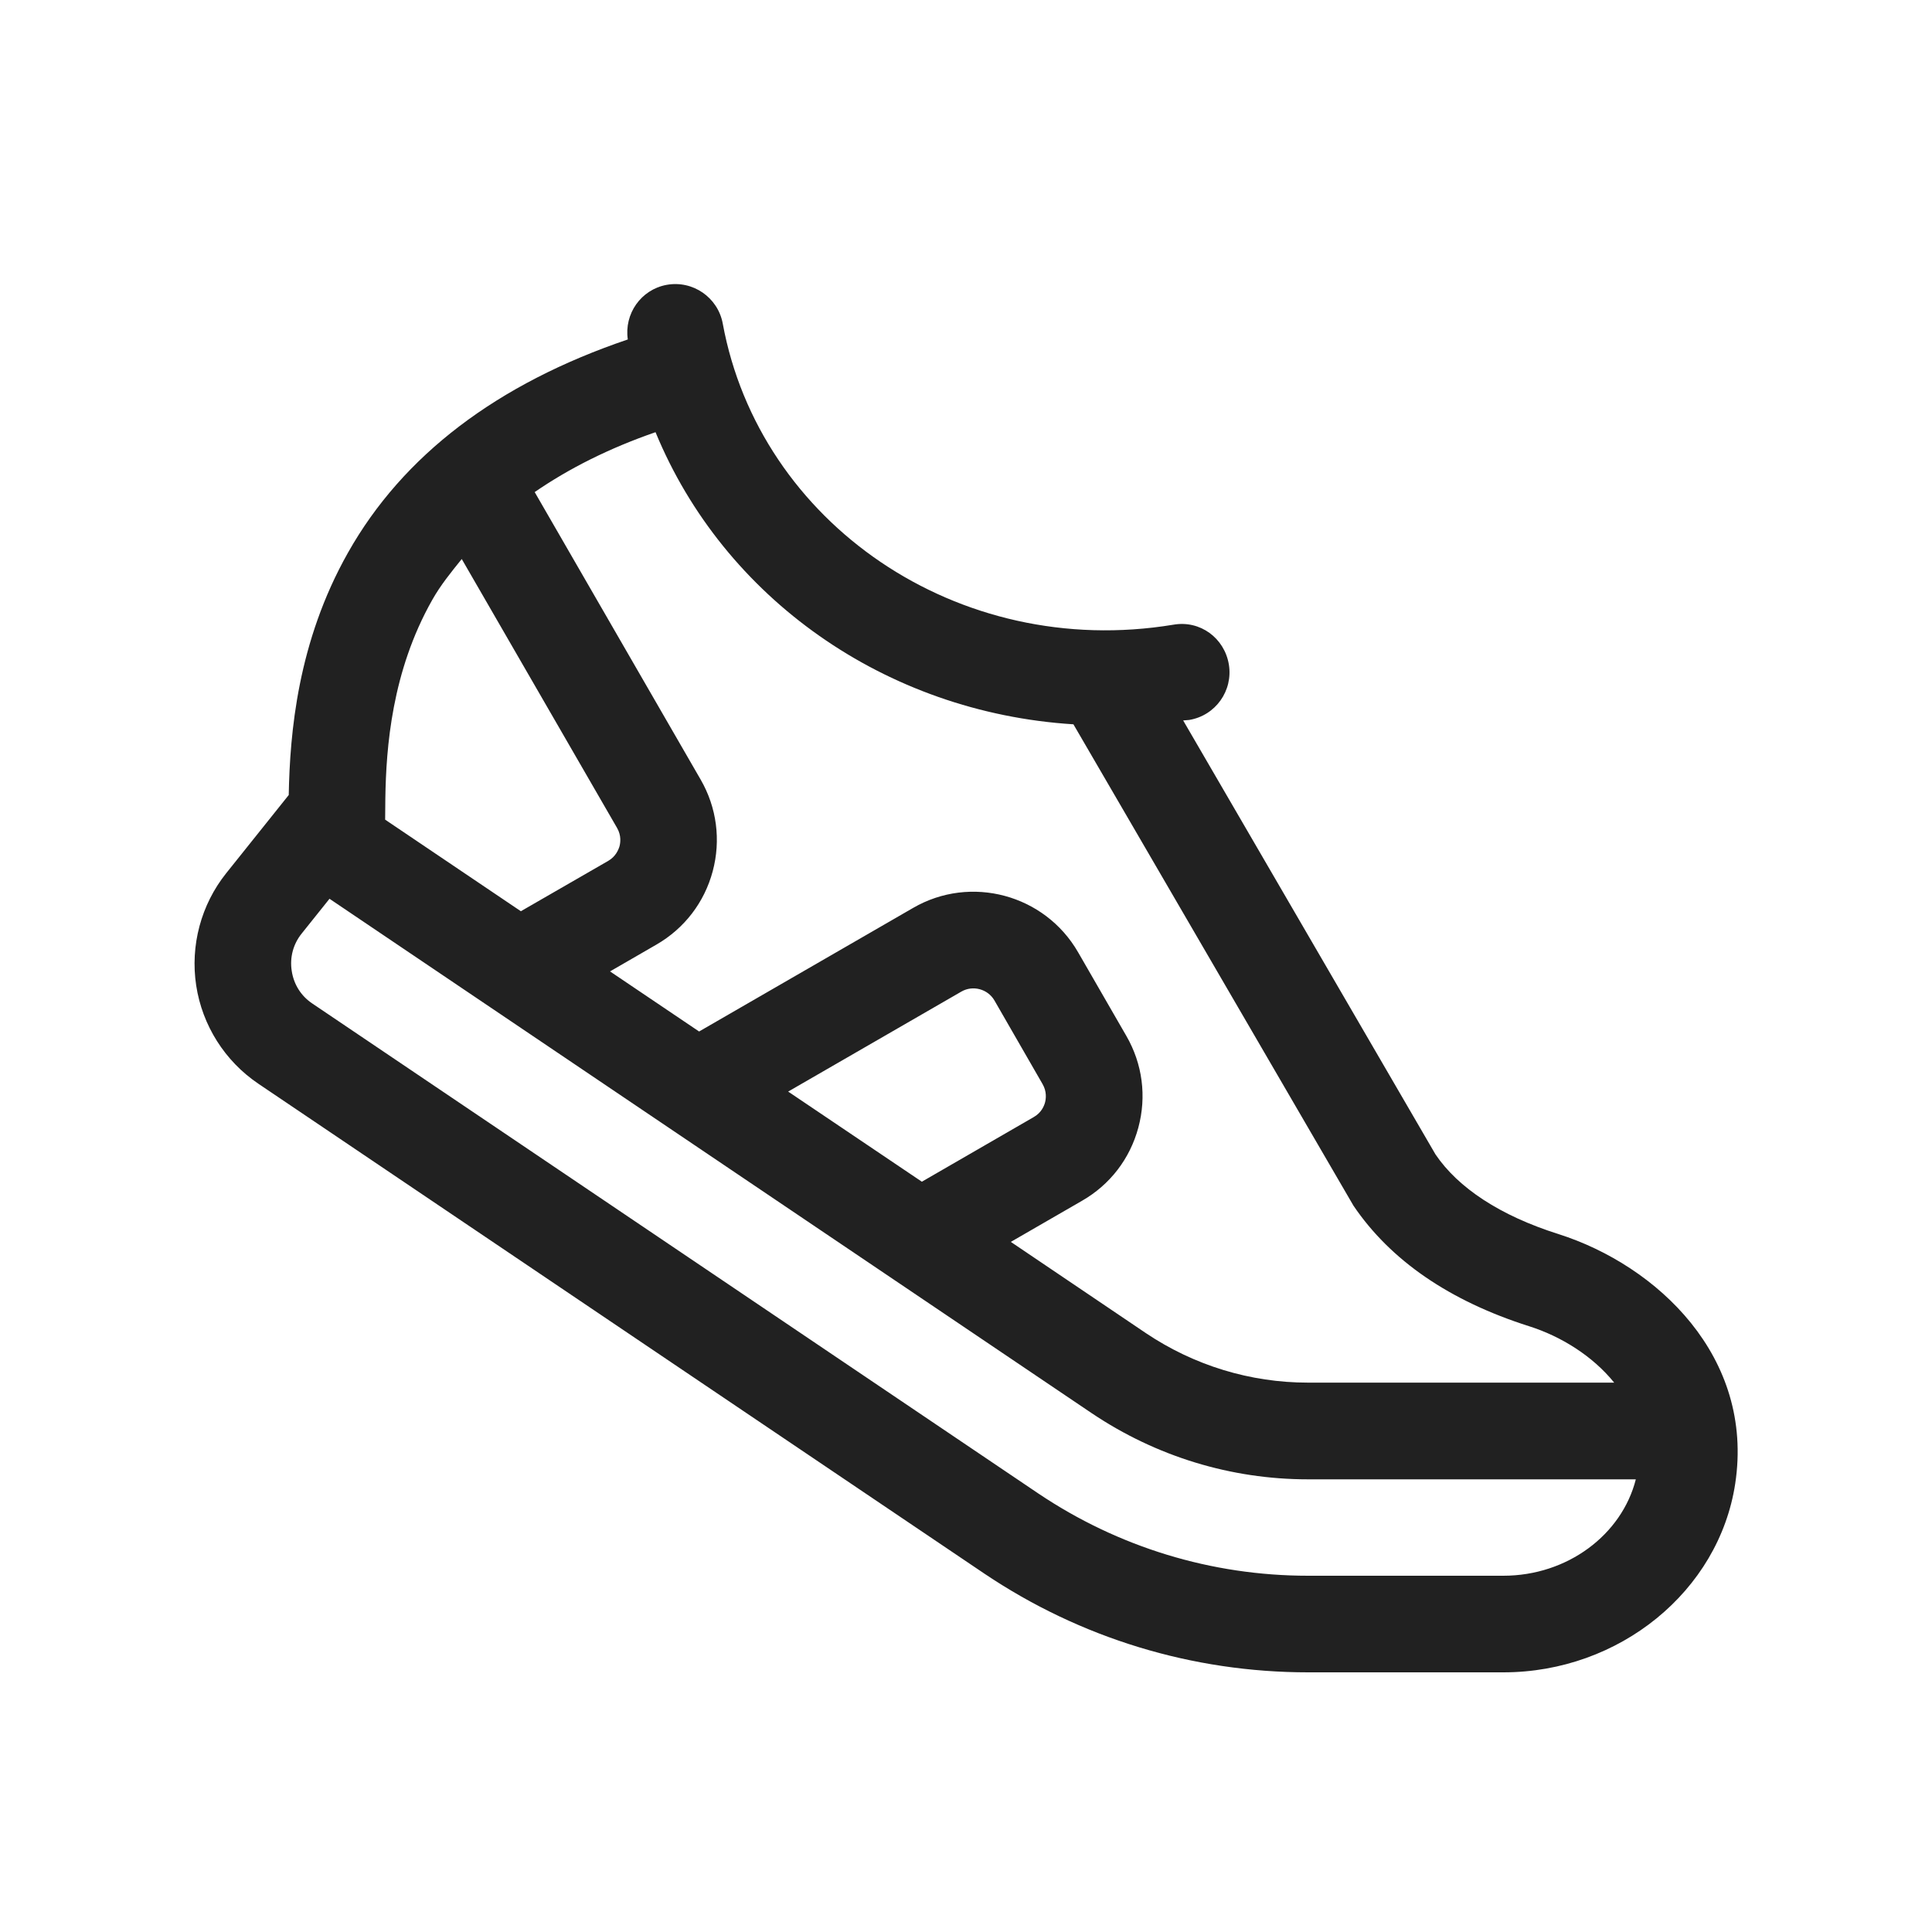
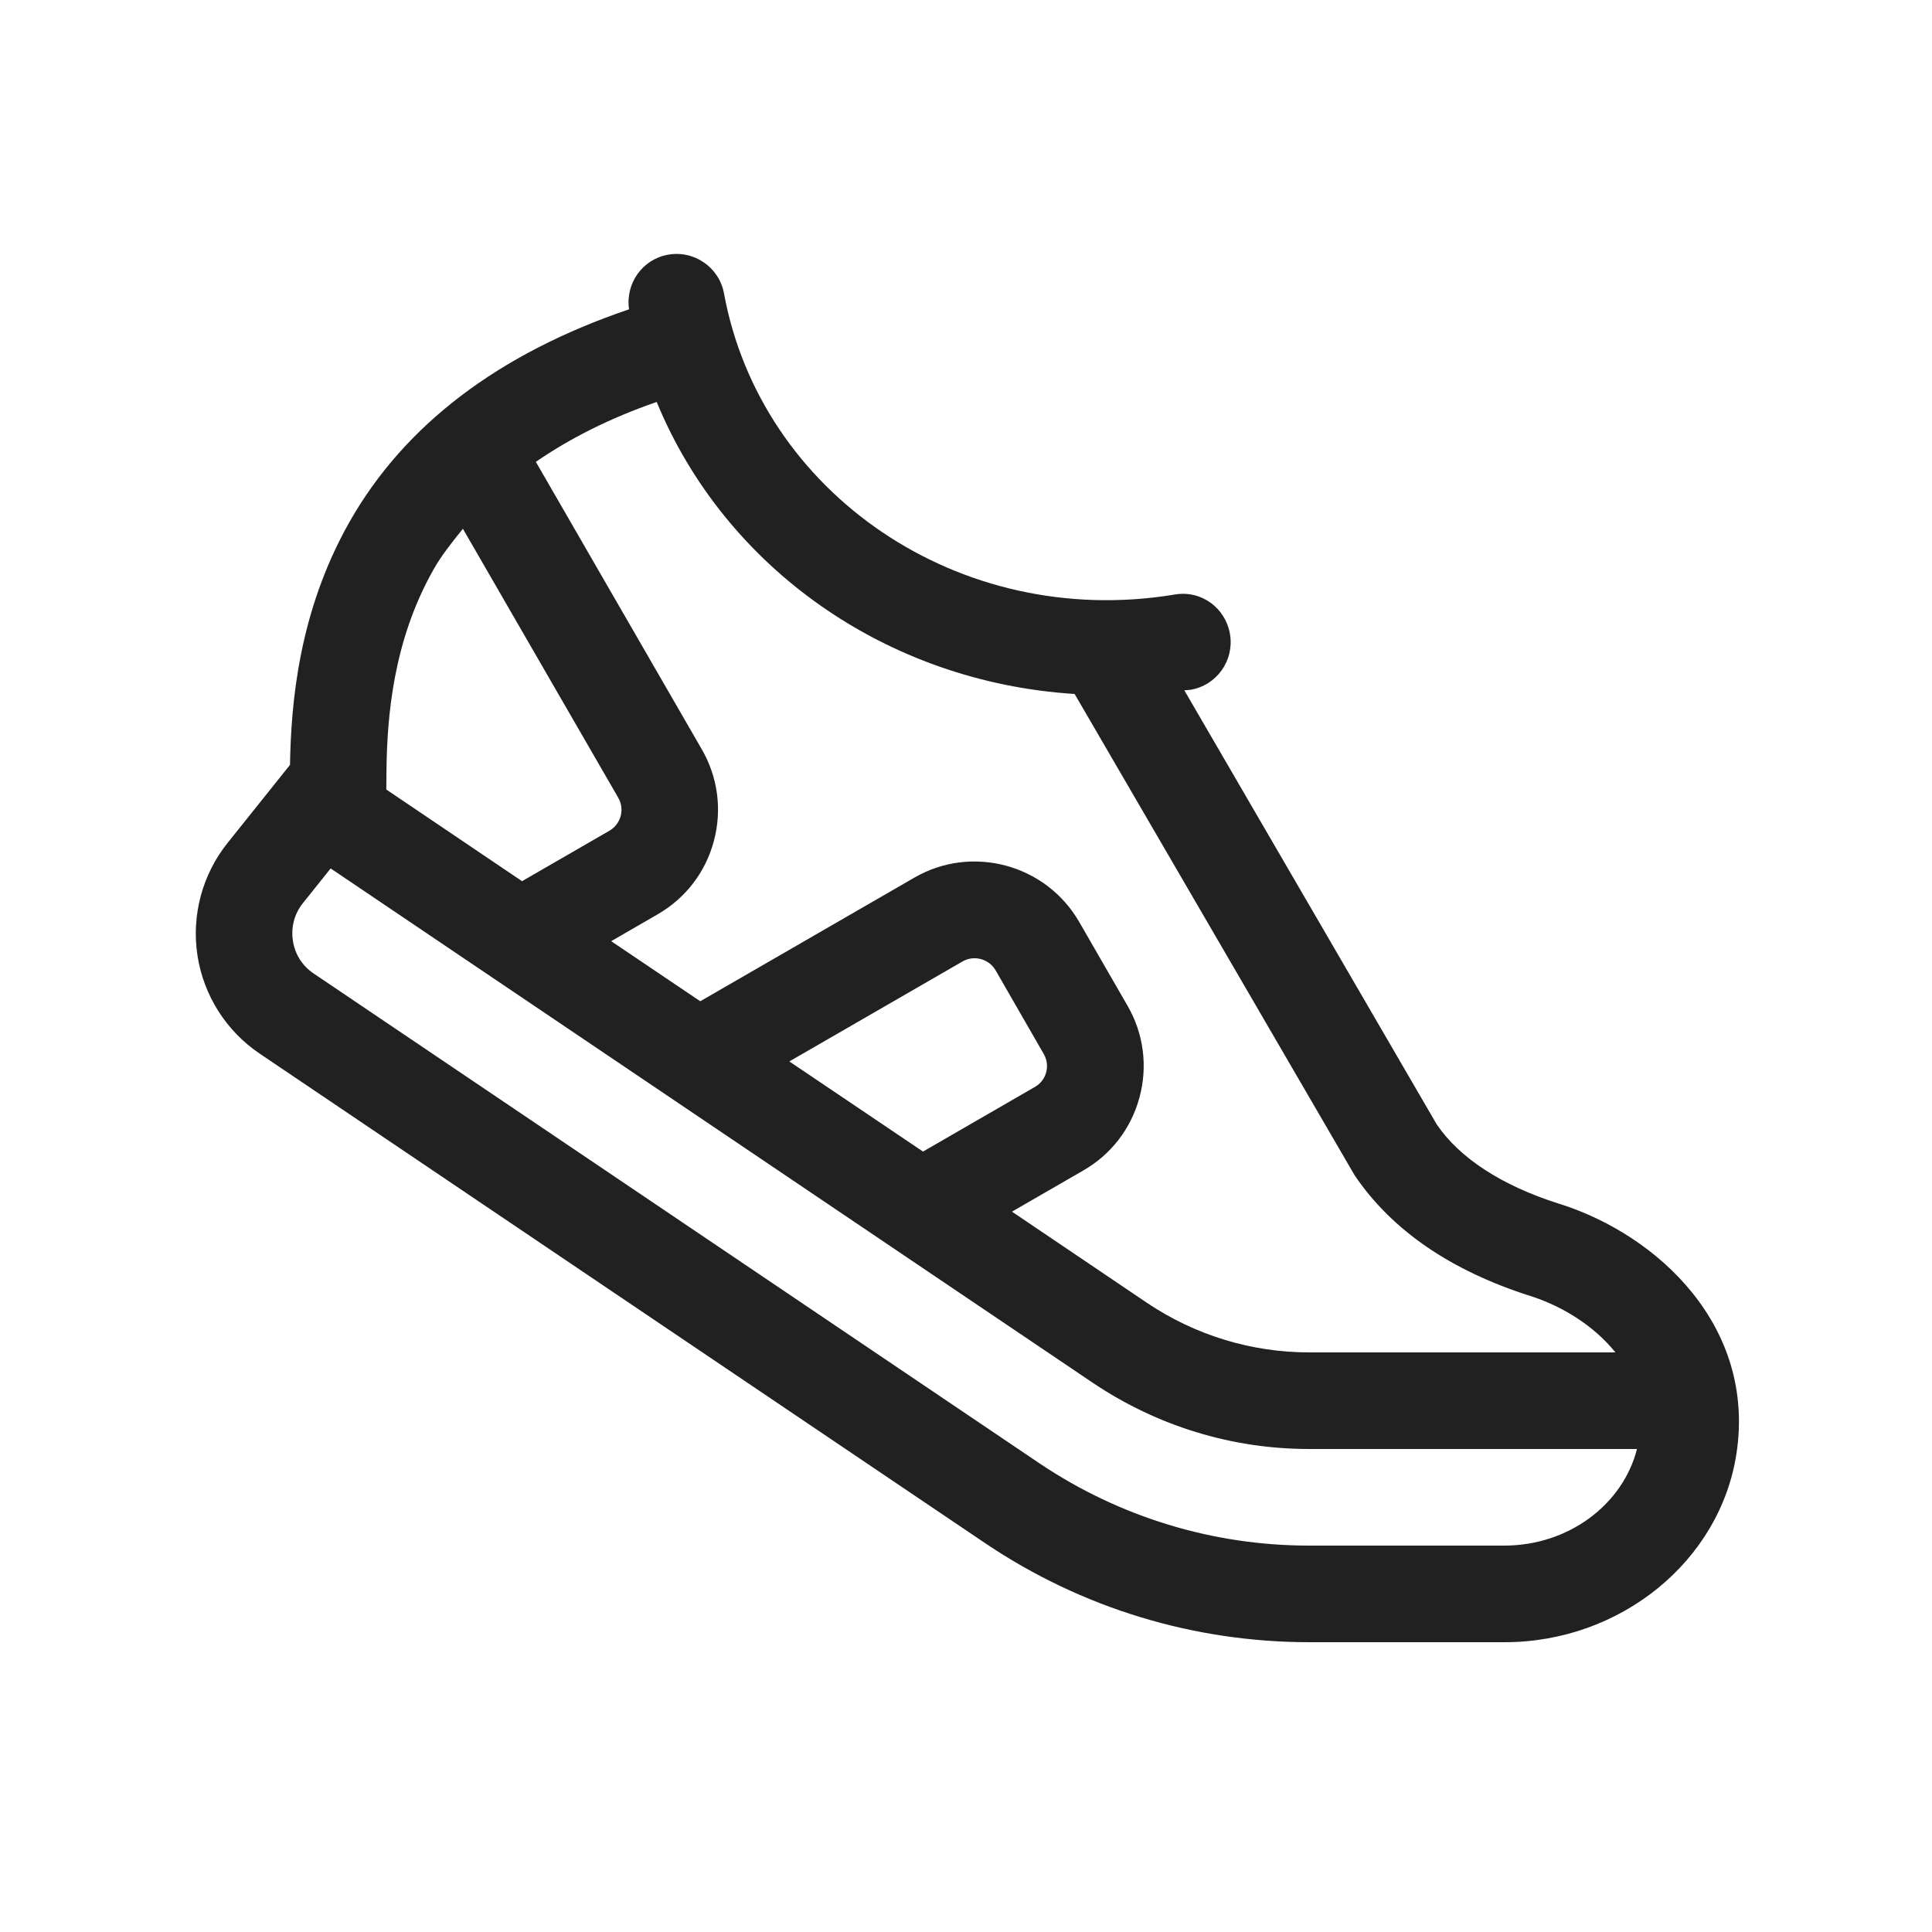
<svg xmlns="http://www.w3.org/2000/svg" width="20" height="20" viewBox="0 0 20 20" fill="none">
-   <path d="M16.133,12.775c-0.605-0.191-1.039-0.479-1.273-0.825l-2.612-4.492c0.021-0.003,0.042-0.002,0.062-0.005c0.273-0.045,0.456-0.303,0.411-0.575c-0.046-0.273-0.297-0.46-0.575-0.411C9.911,6.836,7.861,5.409,7.482,3.35c-0.05-0.271-0.31-0.451-0.582-0.401C6.635,2.998,6.46,3.249,6.499,3.514C5.148,3.972,4.171,4.712,3.602,5.722C3.08,6.646,3.001,7.59,2.989,8.23l-0.647,0.809c-0.261,0.326-0.374,0.75-0.311,1.163c0.063,0.413,0.297,0.783,0.644,1.017l7.515,5.071c0.995,0.669,2.154,1.022,3.352,1.022h2.021c1.199,0,2.231-0.84,2.4-1.954C18.162,14.046,17.154,13.1,16.133,12.775z M11.112,7.498l2.899,4.983c0.383,0.566,0.994,0.986,1.818,1.248c0.332,0.105,0.659,0.309,0.881,0.584H13.541c-0.599,0-1.18-0.178-1.678-0.512l-1.399-0.945l0.736-0.425c0.29-0.166,0.497-0.435,0.584-0.758s0.043-0.66-0.124-0.949l-0.5-0.867c-0.345-0.598-1.112-0.804-1.708-0.458l-2.215,1.279l-0.922-0.622l0.481-0.278C7.085,9.611,7.292,9.341,7.378,9.019s0.042-0.66-0.125-0.949L5.535,5.094c0.356-0.245,0.771-0.454,1.251-0.62C7.492,6.189,9.163,7.375,11.112,7.498z M8.159,11.3l1.793-1.035c0.119-0.069,0.273-0.027,0.342,0.091l0.499,0.867c0.045,0.078,0.035,0.153,0.025,0.19c-0.01,0.037-0.038,0.106-0.117,0.151l-1.158,0.669L8.159,11.3z M4.473,6.213C4.558,6.061,4.669,5.924,4.78,5.787l1.608,2.784c0.045,0.078,0.035,0.152,0.025,0.19C6.402,8.797,6.374,8.867,6.296,8.912L5.392,9.433L3.987,8.485l0.002-0.22C3.997,7.737,4.056,6.951,4.473,6.213z M15.562,16.312H13.541c-0.998,0-1.964-0.295-2.793-0.852l-7.514-5.071C3.117,10.311,3.041,10.191,3.02,10.051C2.998,9.912,3.035,9.773,3.123,9.664l0.288-0.36l7.893,5.327c0.665,0.446,1.438,0.683,2.236,0.683h3.394C16.789,15.886,16.228,16.312,15.562,16.312z" fill="#212121" />
+   <path d="M16.145,12.463c-0.605,-0.191 -1.039,-0.479 -1.273,-0.825l-2.612,-4.492c0.021,-0.003 0.042,-0.002 0.062,-0.005c0.273,-0.045 0.456,-0.303 0.411,-0.575c-0.046,-0.273 -0.297,-0.46 -0.575,-0.411c-2.235,0.369 -4.285,-1.058 -4.663,-3.117c-0.05,-0.271 -0.31,-0.451 -0.582,-0.401c-0.266,0.049 -0.44,0.3 -0.401,0.565c-1.351,0.458 -2.328,1.198 -2.898,2.208c-0.522,0.925 -0.601,1.869 -0.612,2.508l-0.647,0.809c-0.261,0.326 -0.374,0.75 -0.311,1.163c0.063,0.413 0.297,0.783 0.644,1.017l7.515,5.071c0.995,0.669 2.154,1.022 3.352,1.022h2.021c1.199,0 2.231,-0.84 2.4,-1.954c0.2,-1.313 -0.808,-2.259 -1.829,-2.583zM11.125,7.185l2.899,4.983c0.383,0.566 0.994,0.986 1.818,1.248c0.332,0.105 0.659,0.309 0.881,0.584h-3.17c-0.599,0 -1.18,-0.178 -1.678,-0.512l-1.399,-0.945l0.736,-0.425c0.29,-0.166 0.497,-0.435 0.584,-0.758c0.087,-0.322 0.043,-0.66 -0.124,-0.949l-0.5,-0.867c-0.345,-0.598 -1.112,-0.804 -1.708,-0.458l-2.215,1.279l-0.922,-0.622l0.481,-0.278c0.289,-0.167 0.496,-0.436 0.582,-0.759c0.086,-0.323 0.042,-0.66 -0.125,-0.949l-1.718,-2.976c0.356,-0.245 0.771,-0.454 1.251,-0.62c0.706,1.715 2.377,2.9 4.327,3.023zM8.171,10.988l1.793,-1.035c0.119,-0.069 0.273,-0.027 0.342,0.091l0.499,0.867c0.045,0.078 0.035,0.153 0.025,0.19c-0.01,0.037 -0.038,0.106 -0.117,0.151l-1.158,0.669zM4.485,5.9c0.086,-0.152 0.196,-0.289 0.307,-0.426l1.608,2.784c0.045,0.078 0.035,0.152 0.025,0.19c-0.01,0.037 -0.039,0.107 -0.117,0.152l-0.904,0.522l-1.405,-0.949l0.002,-0.22c0.008,-0.528 0.067,-1.315 0.484,-2.052zM15.574,16h-2.021c-0.998,0 -1.964,-0.295 -2.793,-0.852l-7.514,-5.071c-0.117,-0.079 -0.193,-0.199 -0.214,-0.339c-0.021,-0.14 0.015,-0.278 0.103,-0.388l0.288,-0.36l7.893,5.327c0.665,0.446 1.438,0.683 2.236,0.683h3.394c-0.146,0.574 -0.707,1 -1.374,1z" fill="#212121" />
</svg>
